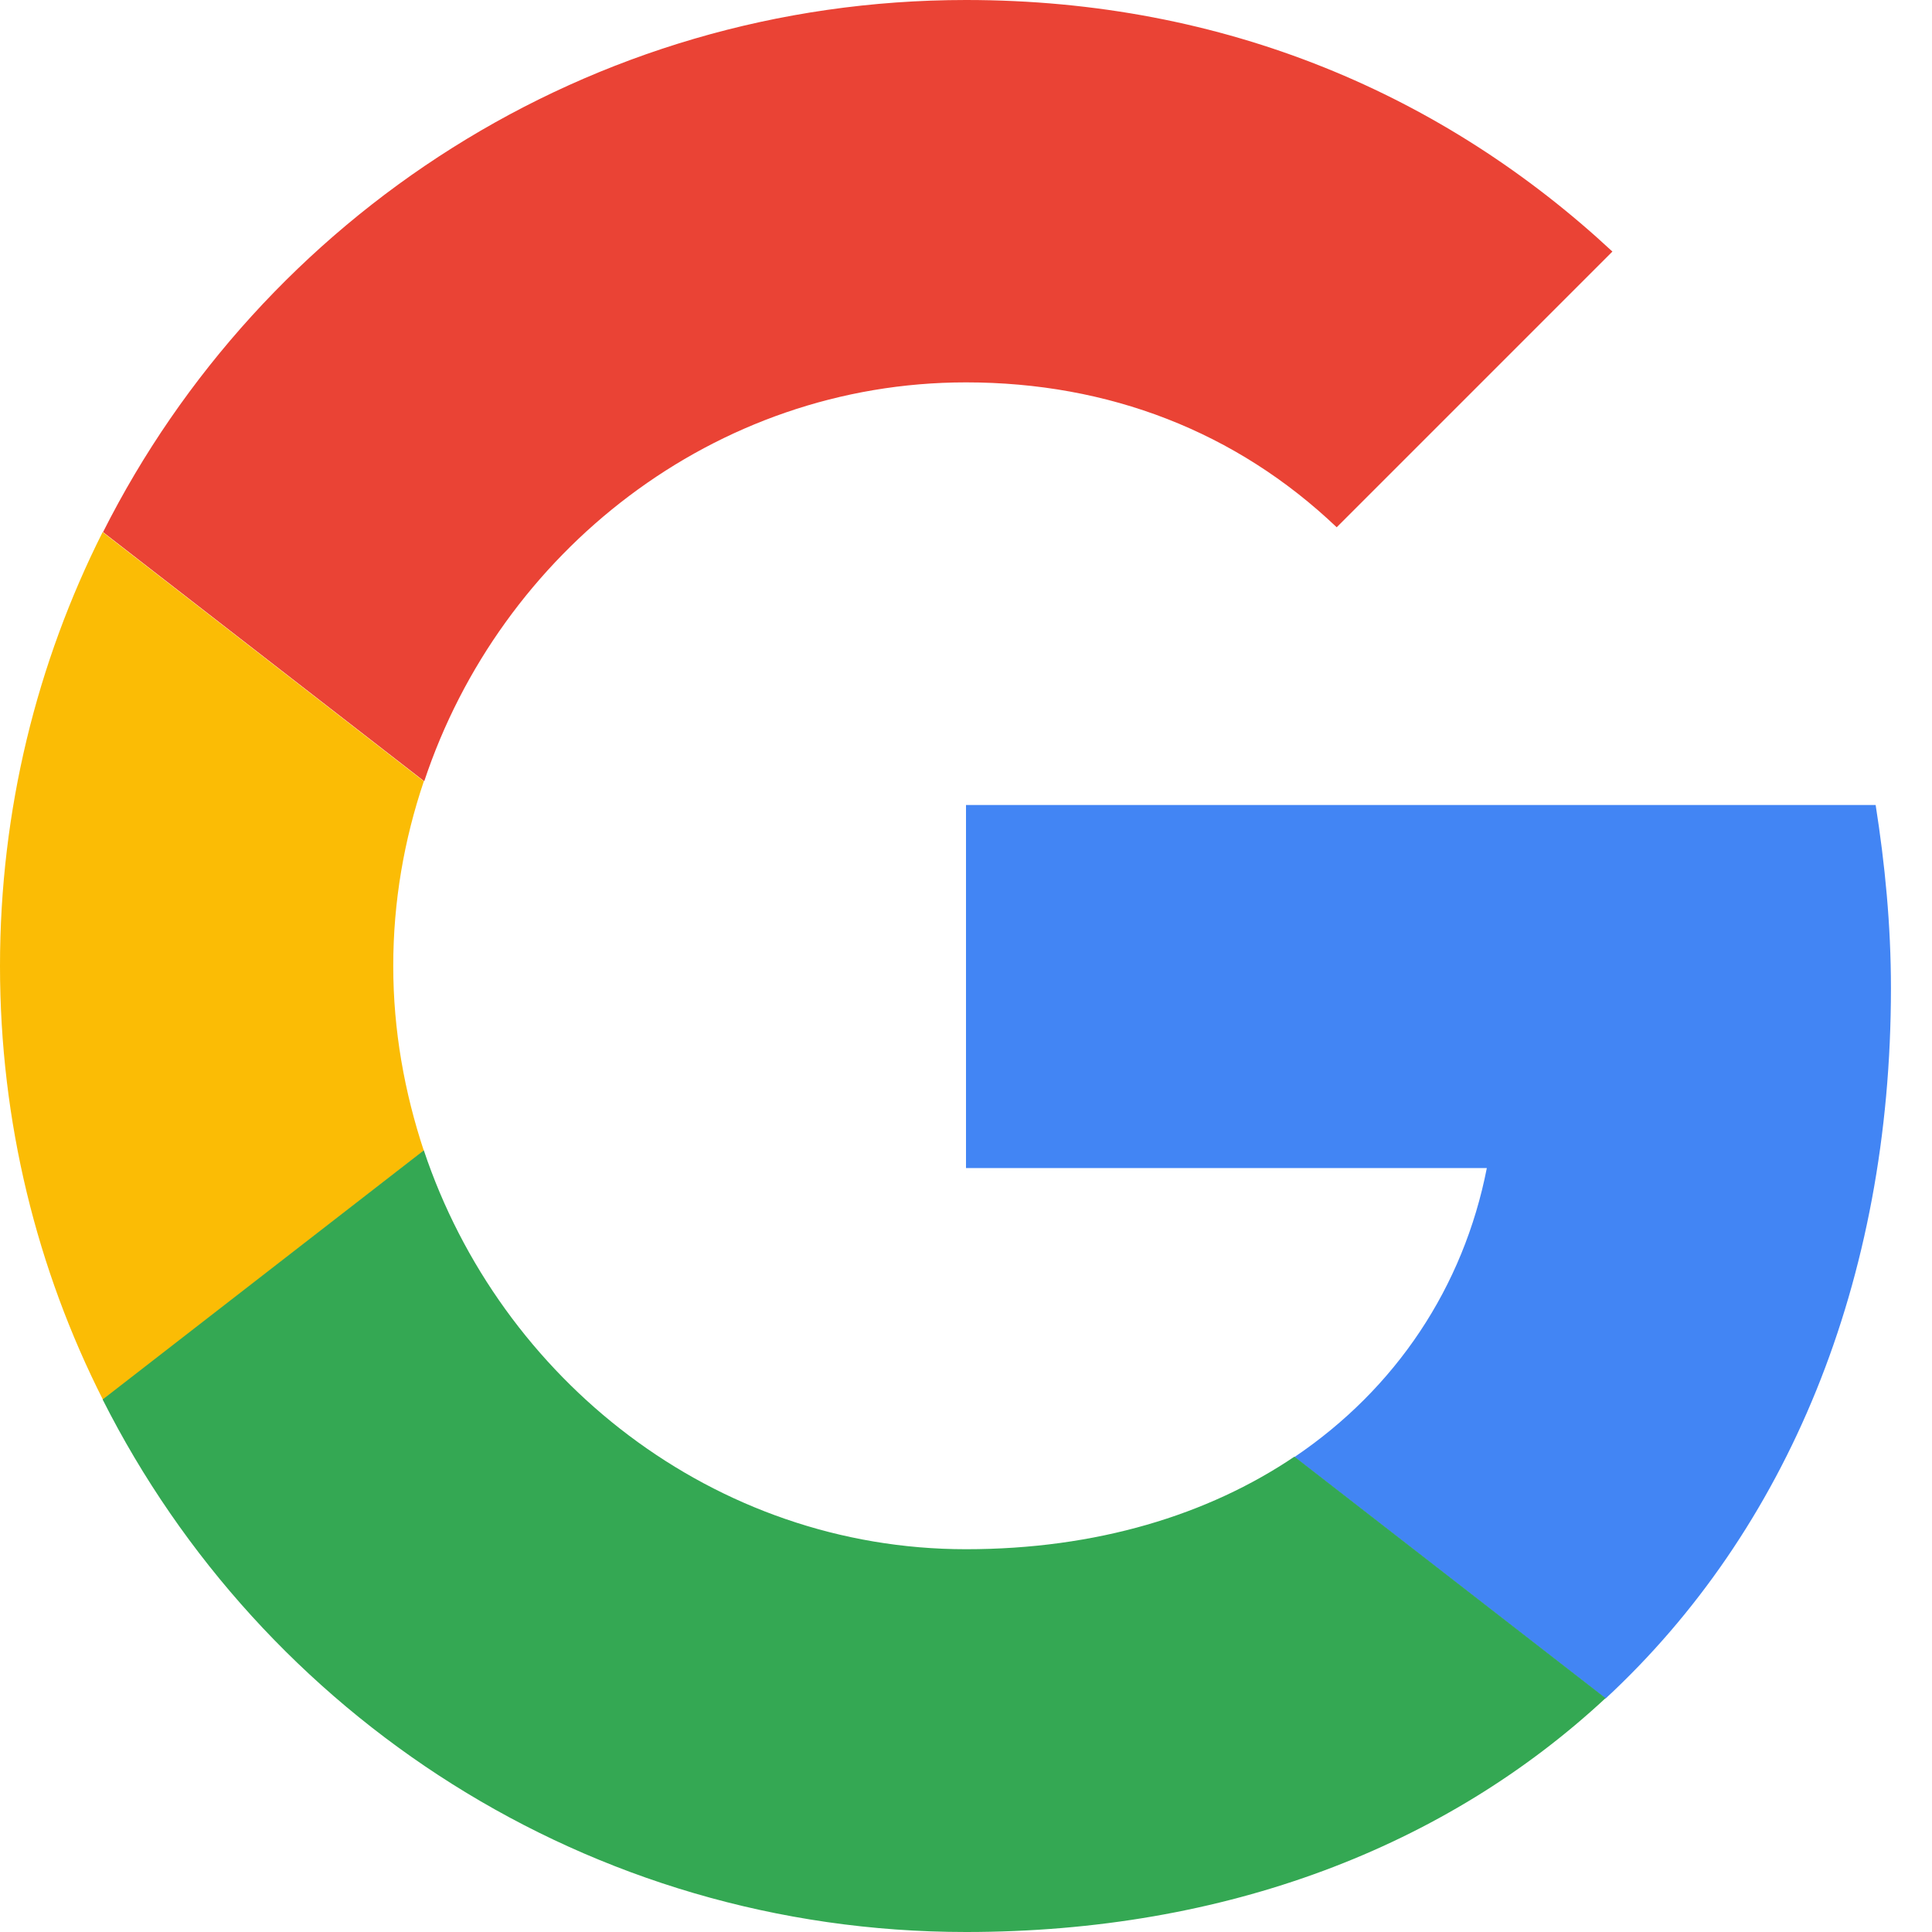
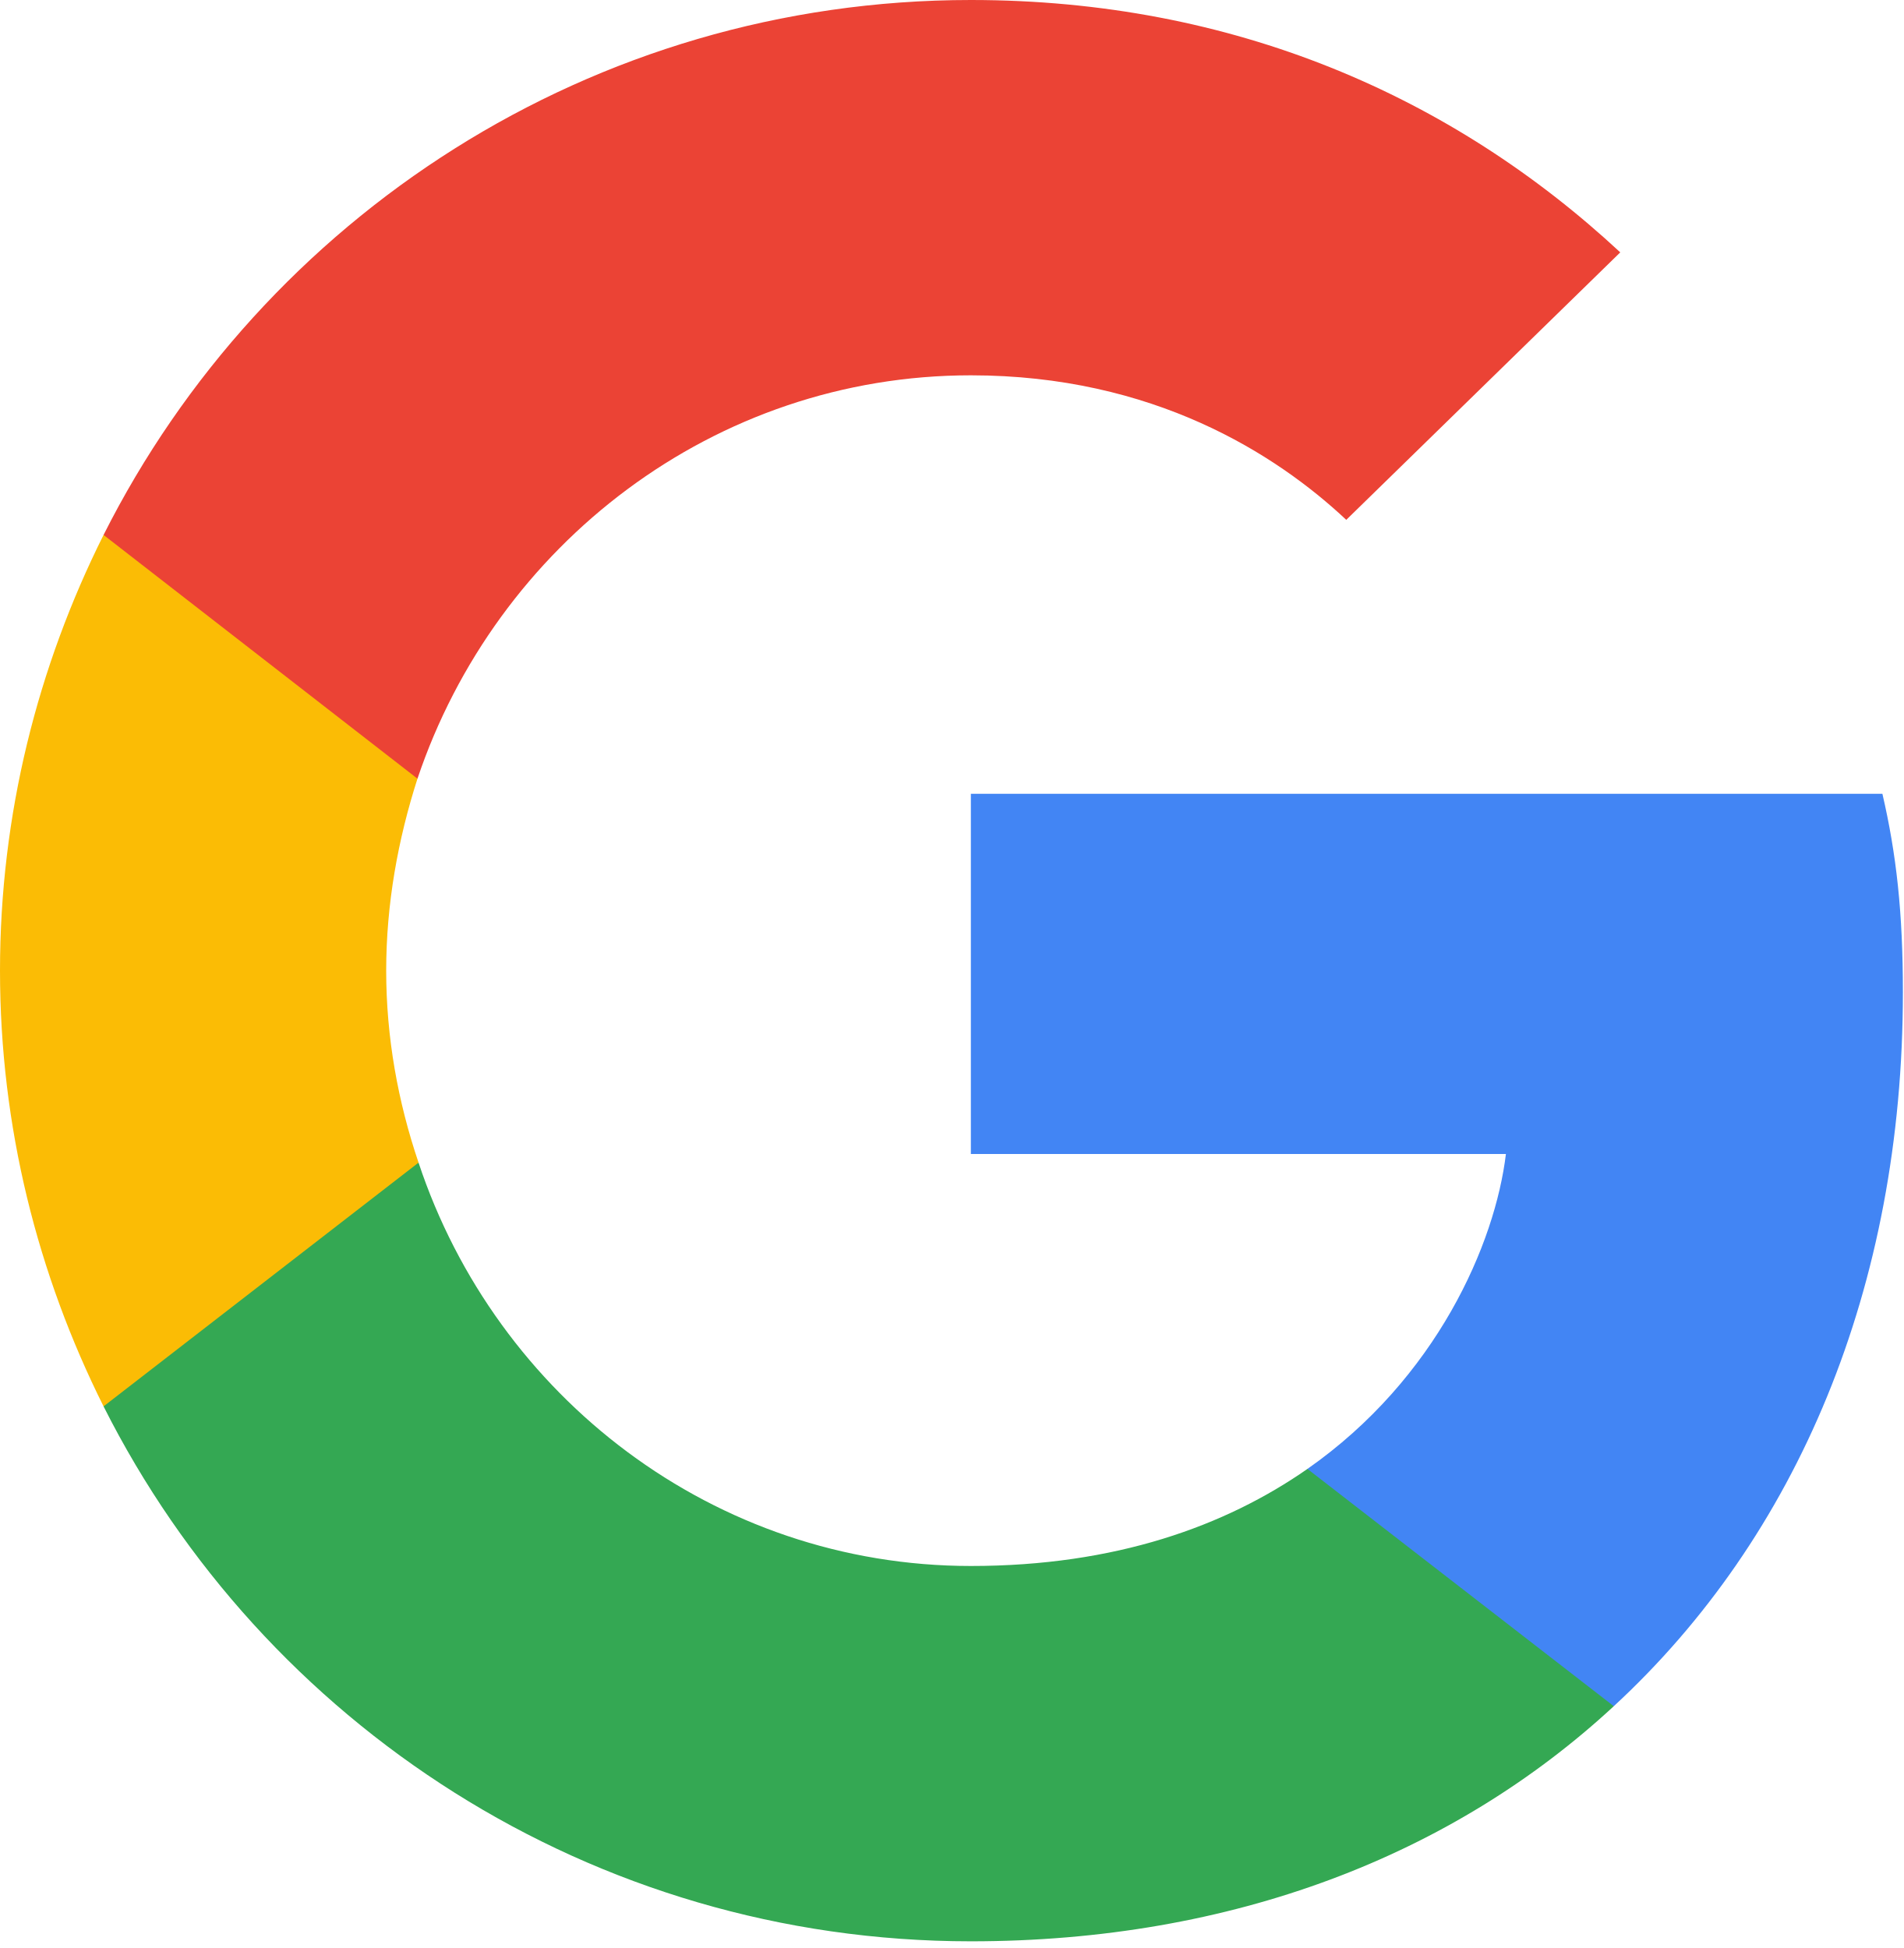
- <svg xmlns="http://www.w3.org/2000/svg" viewBox="0 0 48 48">
-   <path fill="#EA4335" d="M24 9.5c3.54 0 6.71 1.22 9.21 3.6l6.85-6.85C35.9 2.38 30.47 0 24 0 14.62 0 6.51 5.38 2.56 13.22l7.98 6.19C12.43 13.72 17.74 9.5 24 9.5z" />
-   <path fill="#4285F4" d="M46.98 24.55c0-1.57-.15-3.09-.38-4.55H24v9.02h12.94c-.58 2.96-2.26 5.48-4.78 7.18l7.73 6c4.51-4.18 7.09-10.36 7.09-17.65z" />
-   <path fill="#FBBC05" d="M10.53 28.59c-.48-1.45-.76-2.99-.76-4.59s.27-3.14.76-4.59l-7.98-6.19C.92 16.46 0 20.12 0 24c0 3.88.92 7.54 2.56 10.78l7.97-6.19z" />
-   <path fill="#34A853" d="M24 48c6.48 0 11.93-2.13 15.89-5.81l-7.73-6c-2.15 1.45-4.92 2.3-8.16 2.3-6.26 0-11.57-4.22-13.47-9.91l-7.98 6.19C6.51 42.62 14.62 48 24 48z" />
+ <svg xmlns="http://www.w3.org/2000/svg" width="256px" height="262px" viewBox="0 0 256 262" version="1.1" preserveAspectRatio="xMidYMid">
+   <g>
+     <path d="M255.878,133.451 C255.878,122.717 255.007,114.884 253.122,106.761 L130.55,106.761 L130.55,155.209 L202.497,155.209 C201.047,167.249 193.214,185.381 175.807,197.565 L175.563,199.187 L214.318,229.21 L217.003,229.478 C241.662,206.704 255.878,173.196 255.878,133.451" fill="#4285F4" />
+     <path d="M130.55,261.1 C165.798,261.1 195.389,249.495 217.003,229.478 L175.807,197.565 C164.783,205.253 149.987,210.62 130.55,210.62 C96.027,210.62 66.726,187.847 56.281,156.37 L54.75,156.5 L14.452,187.687 L13.925,189.152 C35.393,231.798 79.49,261.1 130.55,261.1" fill="#34A853" />
+     <path d="M56.281,156.37 C53.525,148.247 51.93,139.543 51.93,130.55 C51.93,121.556 53.525,112.853 56.136,104.73 L56.063,103 L15.26,71.312 L13.925,71.947 C5.077,89.644 0,109.517 0,130.55 C0,151.583 5.077,171.455 13.925,189.152 L56.281,156.37" fill="#FBBC05" />
+     <path d="M130.55,50.479 C155.064,50.479 171.6,61.068 181.029,69.917 L217.873,33.943 C195.245,12.91 165.798,0 130.55,0 C79.49,0 35.393,29.301 13.925,71.947 L56.136,104.73 C66.726,73.253 96.027,50.479 130.55,50.479" fill="#EB4335" />
+   </g>
</svg>
